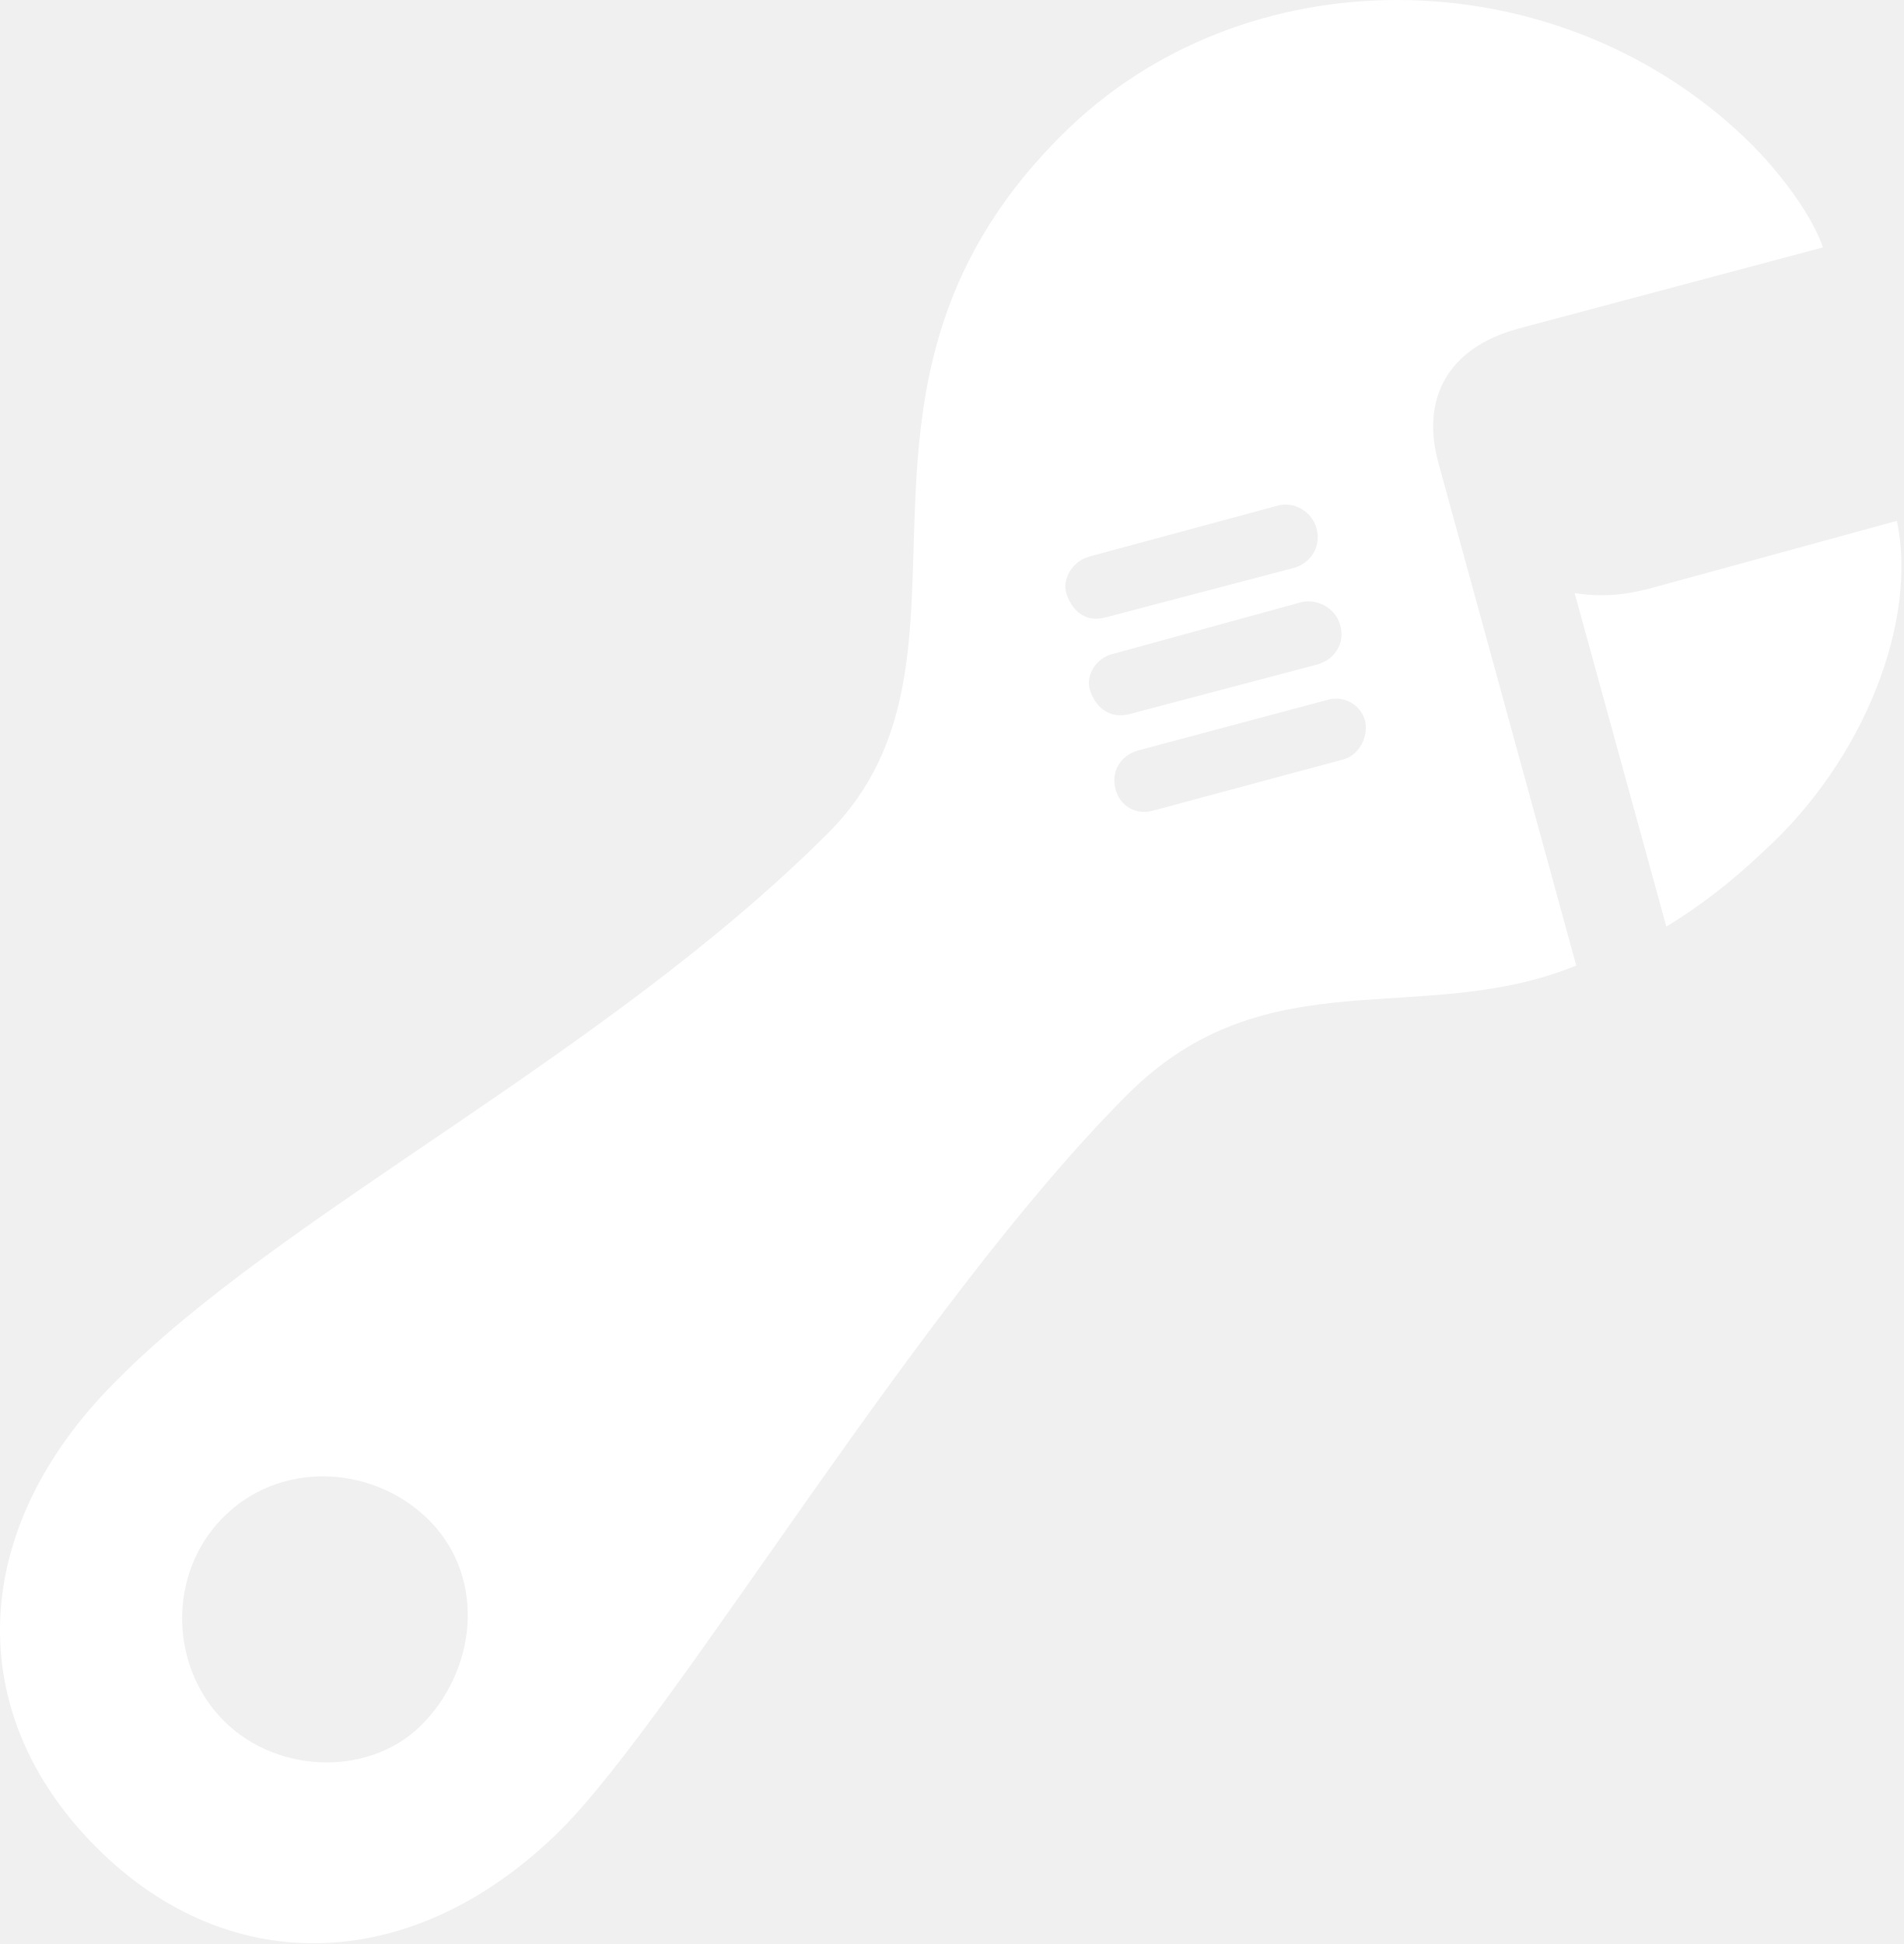
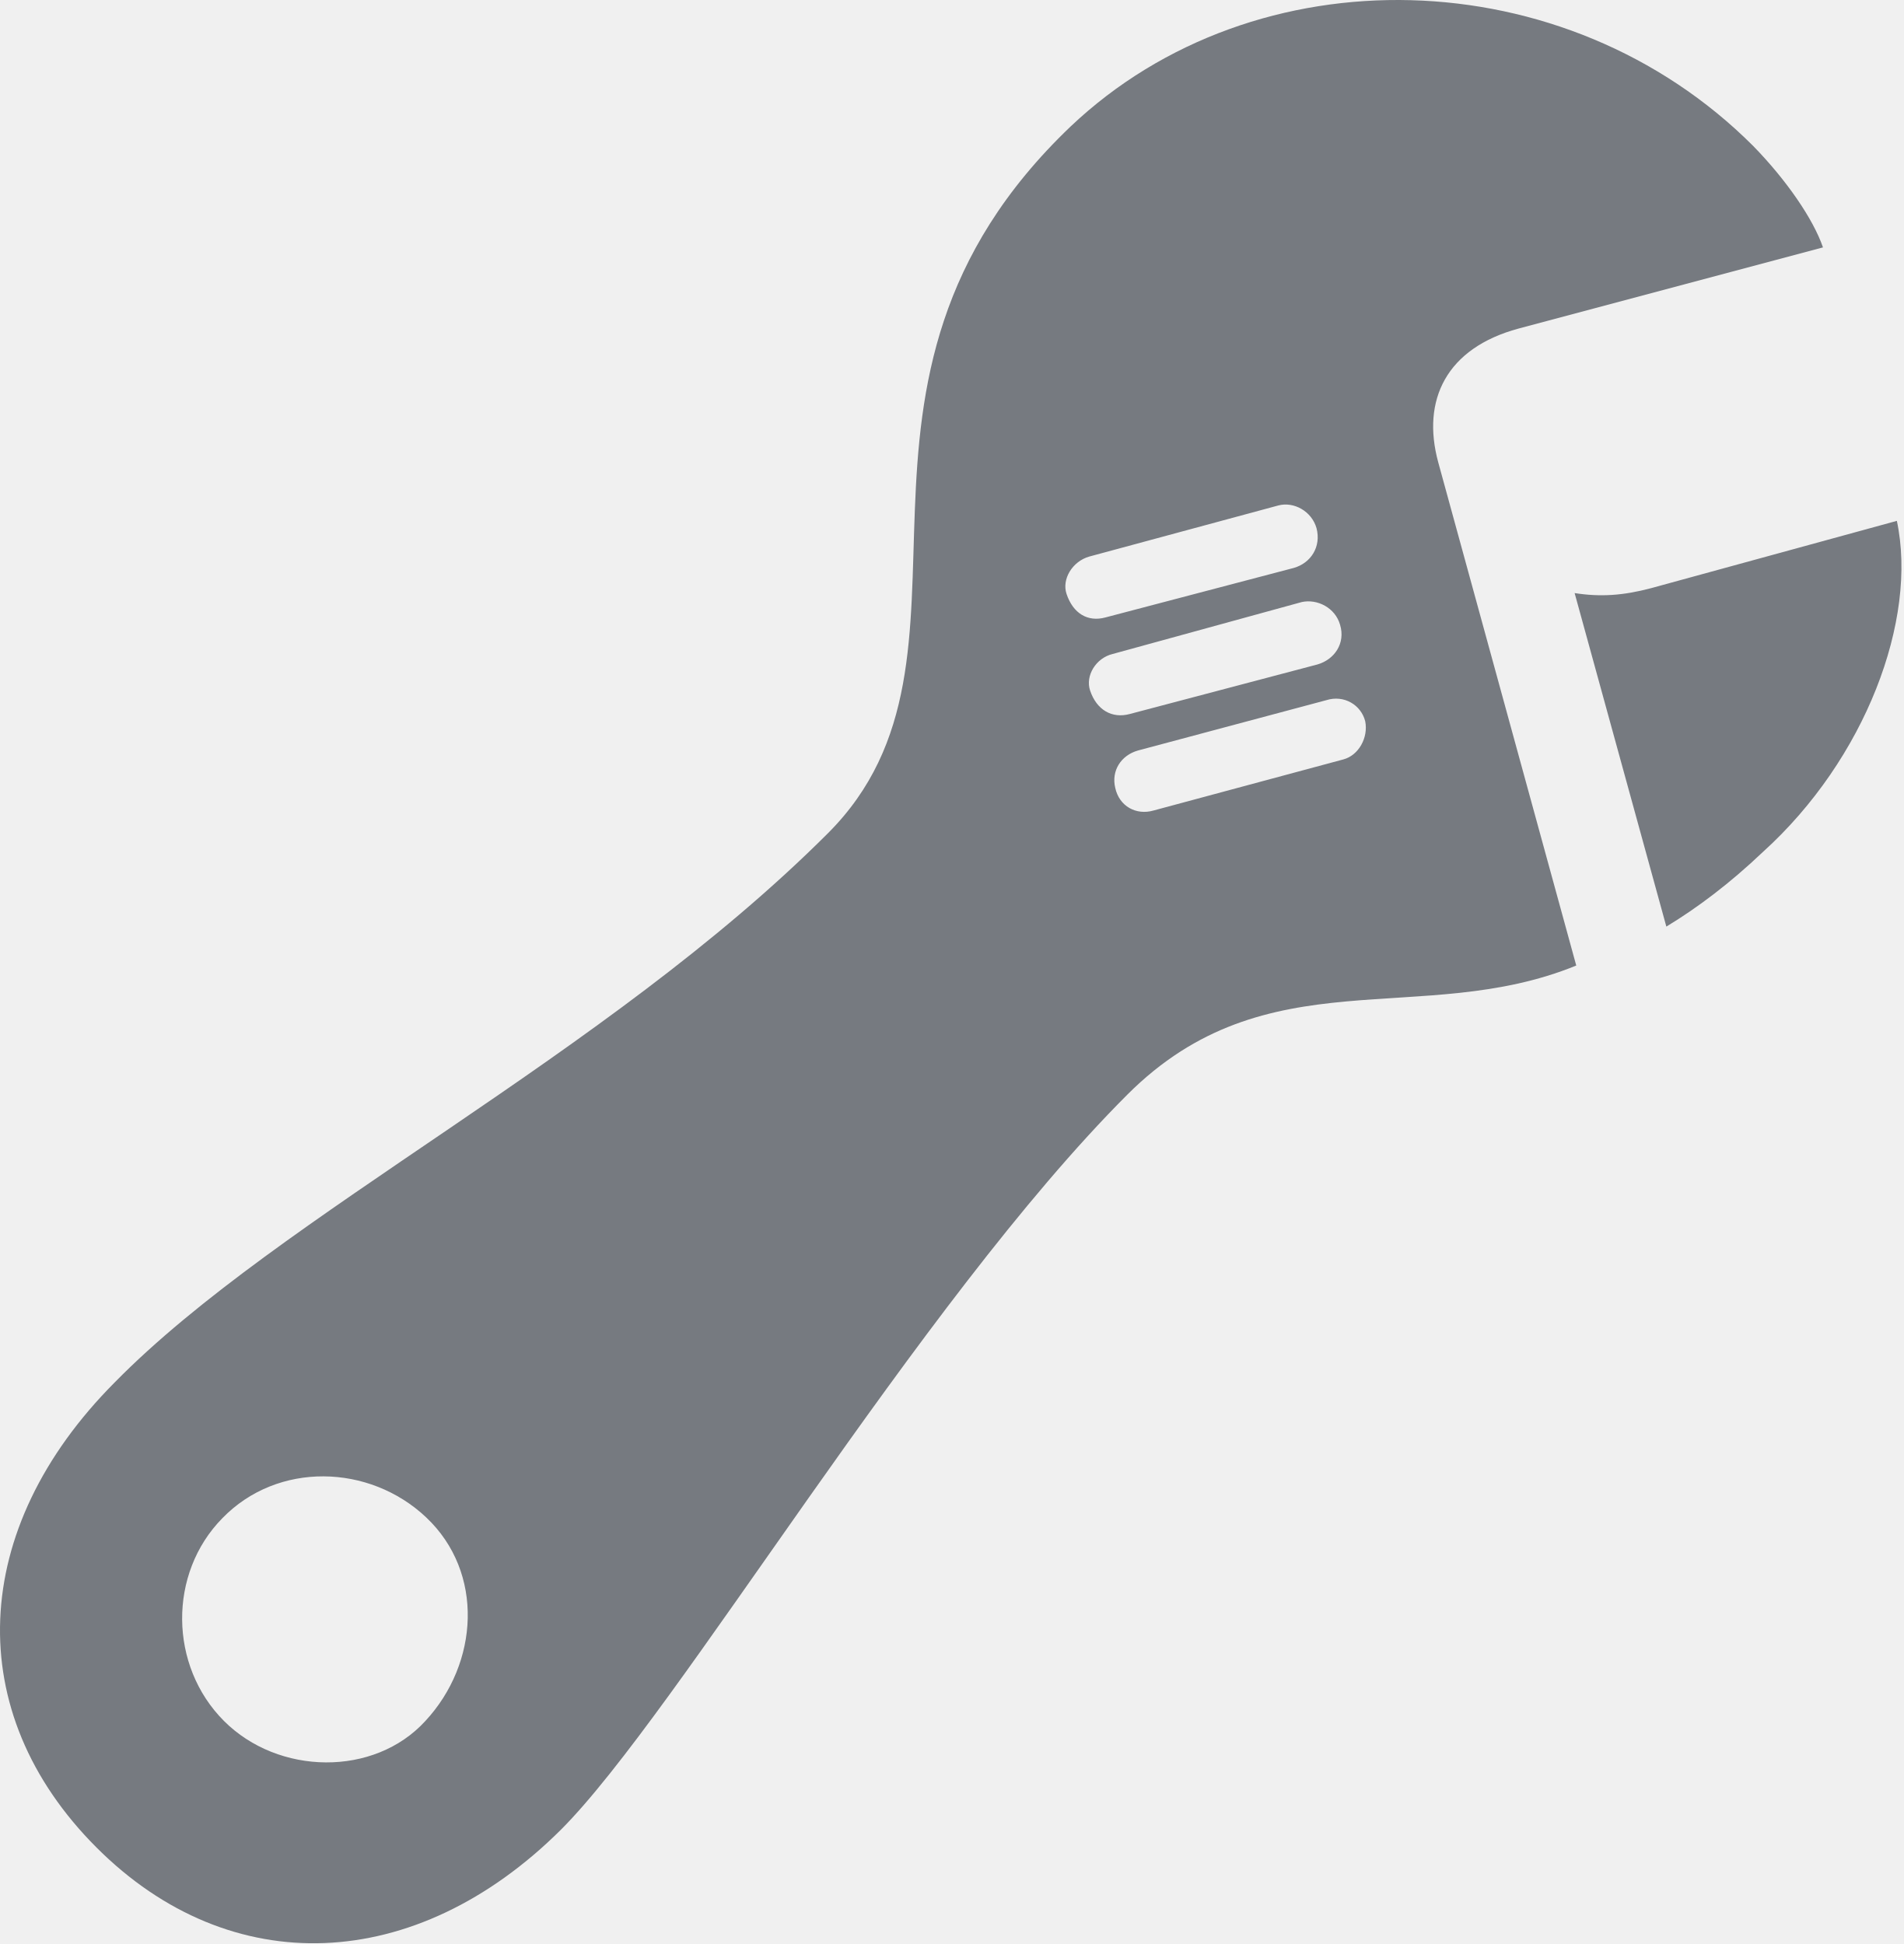
<svg xmlns="http://www.w3.org/2000/svg" width="750" height="766" viewBox="0 0 750 766" fill="none">
-   <path d="M38.058 728.017C90.817 780.776 163.718 777.897 220.953 720.983C266.675 675.26 361.64 513.789 444.134 431.294C499.13 376.299 559.881 405.396 620.954 380.456L566.595 182.214C559.881 157.594 569.793 137.132 598.251 129.457L718.151 97.483C714.314 86.292 703.764 70.943 690.655 57.514C616.795 -16.367 494.653 -19.224 421.751 49.841C315.597 151.2 396.171 258.313 326.148 328.337C238.218 416.267 110.321 478.297 45.093 544.804C-12.142 602.359 -15.339 674.62 38.058 728.017ZM435.501 243.286C428.467 245.204 422.71 241.687 420.153 234.013C418.234 228.259 422.391 221.224 429.105 219.304L503.607 199.162C509.681 197.563 516.715 201.399 518.634 208.114C520.553 215.469 516.395 221.863 509.681 223.782L435.501 243.286ZM656.447 365.109C668.594 357.754 681.383 348.162 694.493 335.692C734.784 299.242 755.563 244.246 747.253 205.237L650.37 231.774C639.5 234.653 630.547 235.292 620.313 233.694L656.447 365.109ZM445.093 281.334C438.058 283.254 431.984 279.737 429.425 272.063C427.507 266.307 431.663 259.273 438.378 257.674L512.878 237.212C518.954 235.932 525.988 239.449 527.907 246.164C530.144 253.517 525.668 259.913 518.954 261.83L445.093 281.334ZM454.365 319.384C447.65 321.303 440.937 317.786 439.337 310.432C437.738 303.717 441.575 297.643 448.29 295.724L522.471 275.9C529.505 273.662 536.22 277.817 537.818 284.213C539.098 290.609 535.261 297.643 529.185 299.242L454.365 319.384ZM88.258 678.139C66.516 656.394 66.195 619.944 87.618 598.202C109.361 575.82 145.493 576.779 167.874 597.882C190.897 619.624 188.658 655.436 167.555 678.139C147.411 700.2 109.681 699.56 88.258 678.139Z" fill="white" />
+   <path d="M38.058 728.017C90.817 780.776 163.718 777.897 220.953 720.983C266.675 675.26 361.64 513.789 444.134 431.294C499.13 376.299 559.881 405.396 620.954 380.456L566.595 182.214C559.881 157.594 569.793 137.132 598.251 129.457L718.151 97.483C714.314 86.292 703.764 70.943 690.655 57.514C616.795 -16.367 494.653 -19.224 421.751 49.841C315.597 151.2 396.171 258.313 326.148 328.337C238.218 416.267 110.321 478.297 45.093 544.804C-12.142 602.359 -15.339 674.62 38.058 728.017ZM435.501 243.286C428.467 245.204 422.71 241.687 420.153 234.013C418.234 228.259 422.391 221.224 429.105 219.304L503.607 199.162C509.681 197.563 516.715 201.399 518.634 208.114C520.553 215.469 516.395 221.863 509.681 223.782L435.501 243.286ZM656.447 365.109C668.594 357.754 681.383 348.162 694.493 335.692C734.784 299.242 755.563 244.246 747.253 205.237L650.37 231.774C639.5 234.653 630.547 235.292 620.313 233.694L656.447 365.109ZM445.093 281.334C438.058 283.254 431.984 279.737 429.425 272.063C427.507 266.307 431.663 259.273 438.378 257.674L512.878 237.212C518.954 235.932 525.988 239.449 527.907 246.164C530.144 253.517 525.668 259.913 518.954 261.83L445.093 281.334ZM454.365 319.384C447.65 321.303 440.937 317.786 439.337 310.432C437.738 303.717 441.575 297.643 448.29 295.724L522.471 275.9C529.505 273.662 536.22 277.817 537.818 284.213C539.098 290.609 535.261 297.643 529.185 299.242L454.365 319.384ZM88.258 678.139C66.516 656.394 66.195 619.944 87.618 598.202C109.361 575.82 145.493 576.779 167.874 597.882C190.897 619.624 188.658 655.436 167.555 678.139C147.411 700.2 109.681 699.56 88.258 678.139Z" fill="#767A80" />
</svg>
